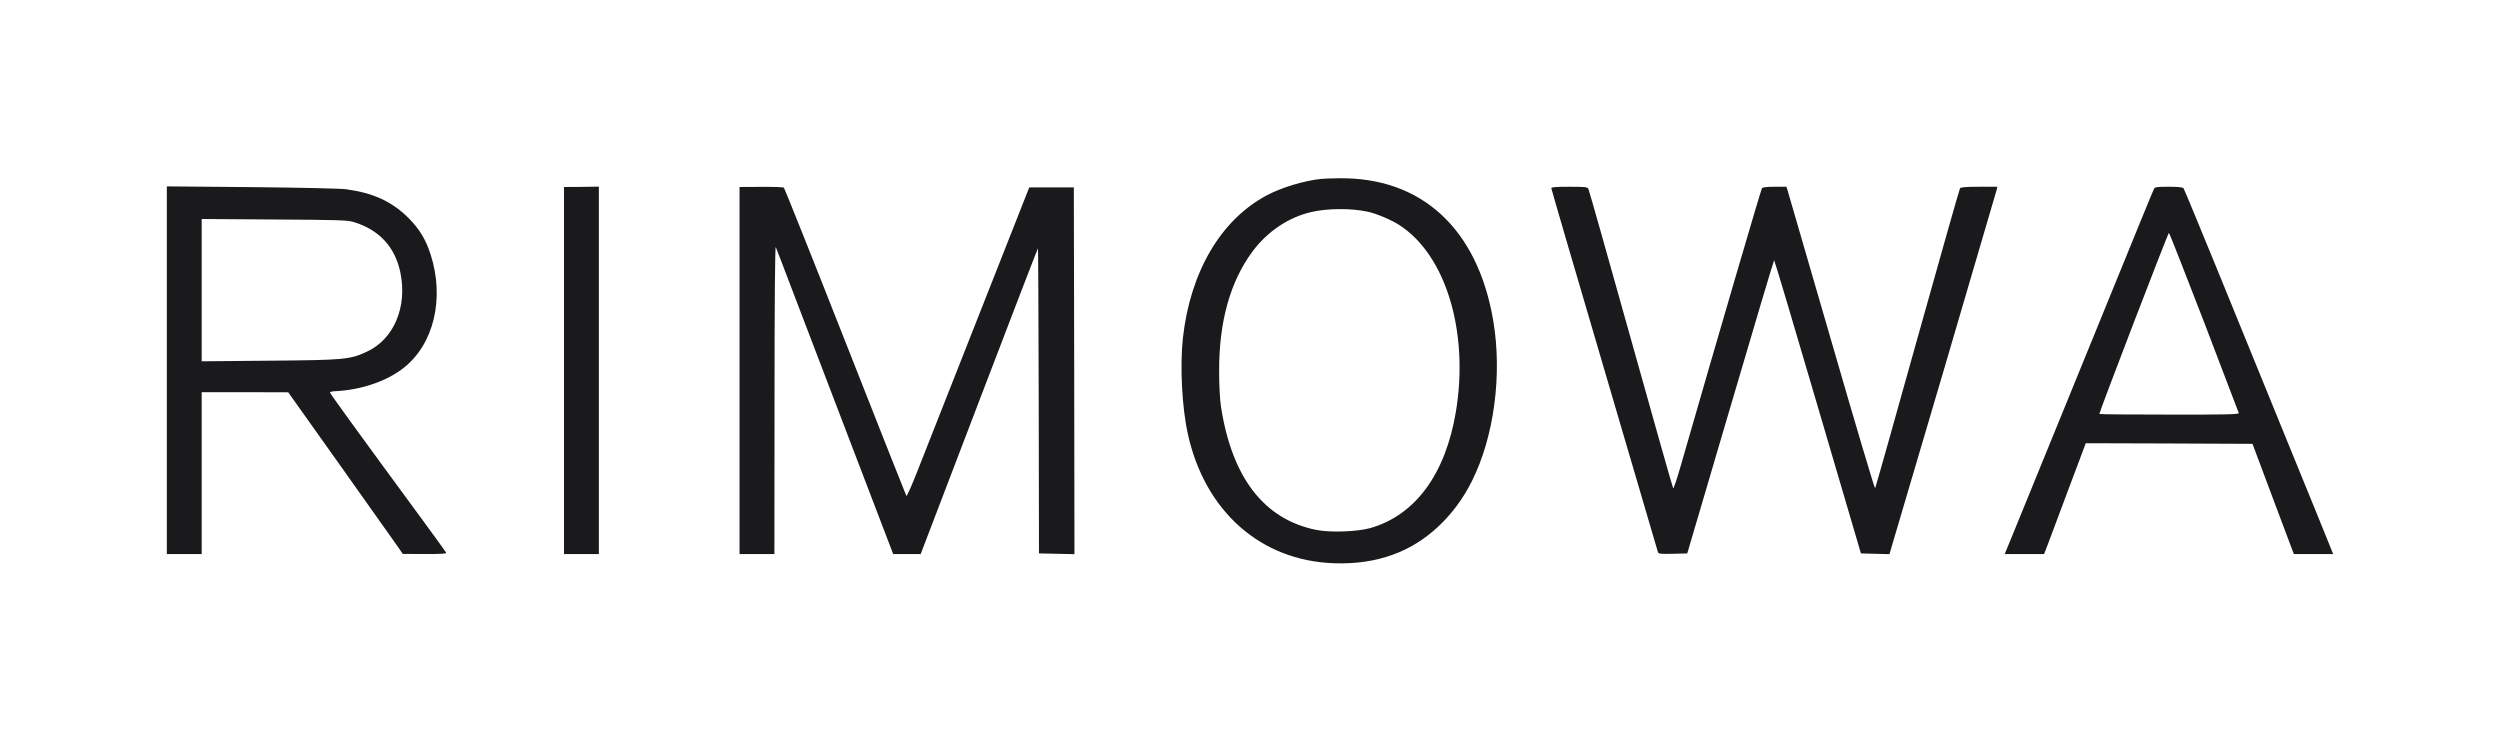
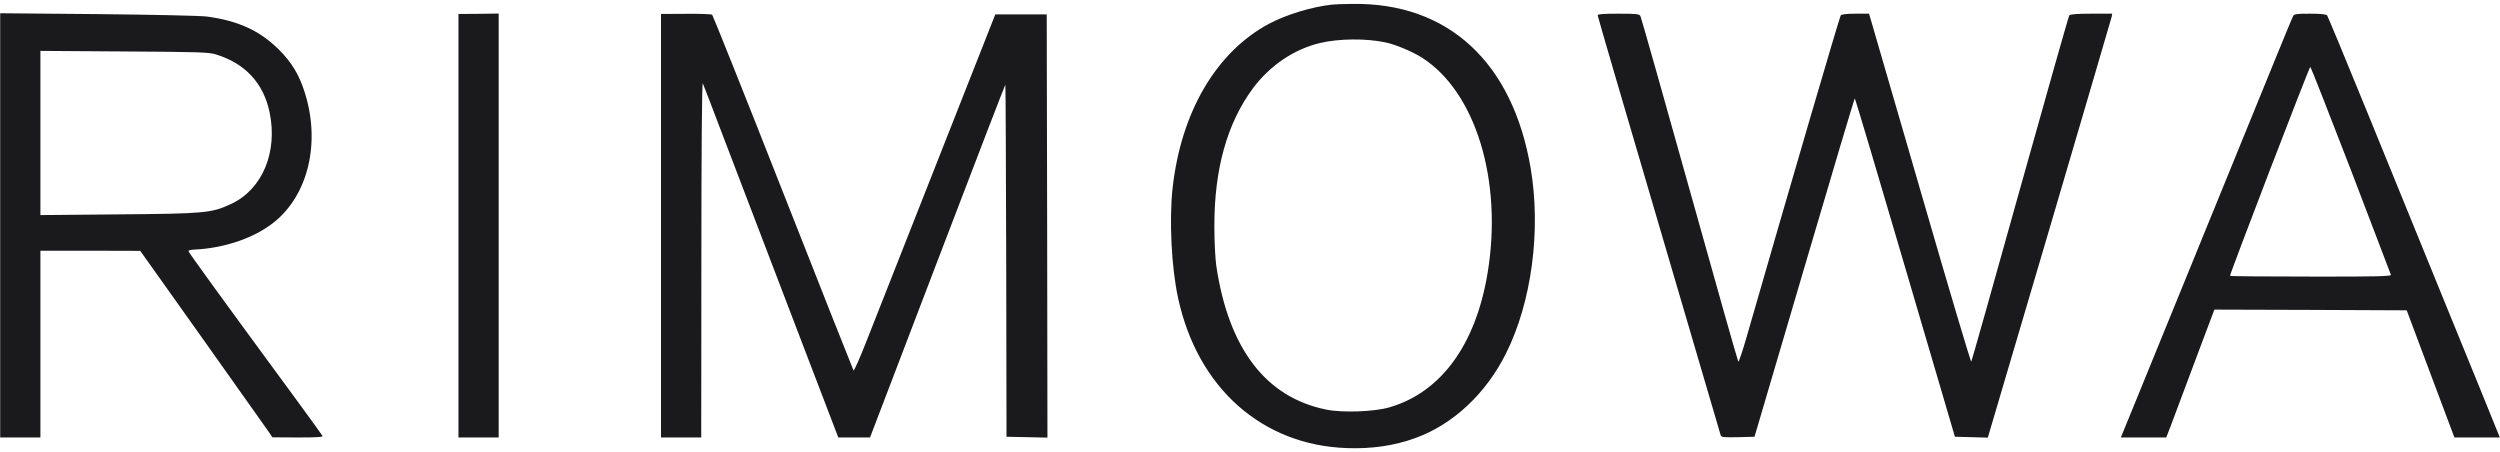
- <svg xmlns="http://www.w3.org/2000/svg" width="2677.333" height="789.333" fill="#1a1a1c" viewBox="0 0 2008 592">
+ <svg xmlns="http://www.w3.org/2000/svg" fill="#1a1a1c" viewBox="133.867 140.475 1740.267 314.395">
  <path d="M1061 143.7c-13.9 1.5-32 7-43.9 13.4-36.7 19.7-61.1 61.4-67 114.4-2.4 22.4-.8 55.3 3.9 76.7 13.6 62.4 58.5 102.2 117.5 104.2 17.3.6 32.7-1.6 47.6-7 26.1-9.4 49.1-30.8 63.1-58.9 17.8-35.5 24.5-85.5 17.2-128.8-12.5-74-57.6-115.6-124.4-114.5-5.8 0-12.1.3-14 .5m37.4 26.3c7 1.5 18.7 6.4 25.3 10.6 37.5 23.9 56.3 85.8 45.7 149.9-8.3 50.1-32.5 83.2-68.6 93.6-10.5 3-32.5 3.8-43.7 1.5-42-8.5-67.8-42.2-76.5-99.6-.8-5.6-1.4-17-1.4-28-.1-39.8 8.9-71.8 26.8-96 11.9-16 28.7-27.3 46.8-31.6 13-3.1 32-3.3 45.6-.4M134 297.4V445h28V315h34.8l34.7.1 42.8 60.2c23.5 33.1 44.2 62.3 46 64.9l3.2 4.7 17.8.1c14 0 17.7-.3 17-1.2-.4-.7-8.6-12.1-18.3-25.3-54-73.5-75-102.5-75-103.3 0-.4 1.9-.9 4.3-1 20.9-1 41.3-8 54.9-18.7 24.3-19.1 33-55.8 21.7-91-3.9-12.2-9-20.6-17.9-29.5-13.2-13.1-28-20-50-23-4.2-.6-37.5-1.3-75.7-1.7l-68.3-.6zm150-119.1c20.4 6.2 33.2 19.9 37.5 40.2 5.9 27.9-5.1 54-26.9 64-13.5 6.3-17.9 6.7-78.3 7.2l-54.3.5V175.9l58.3.4c50.6.3 58.9.5 63.7 2m169 119.3V445h28V149.9l-14 .2-14 .1zm141 0V445h28l.1-124.3c0-76 .4-123.4 1-122.2.5 1.1 6.9 17.7 14.2 37 7.4 19.2 28.4 74.3 46.7 122.2l33.4 87.3h22.1l47-123c25.8-67.6 47.1-122.8 47.2-122.6.2.1.4 55.4.6 122.7l.2 122.4 14.3.3 14.2.3-.2-147.3-.3-147.3h-35.8L785.9 254c-22.4 56.9-44.5 112.9-49 124.3-4.5 11.5-8.5 20.5-8.9 20-.3-.4-22.4-56.2-49-123.8-26.6-67.7-48.9-123.3-49.4-123.8-.6-.4-8.9-.7-18.3-.6l-17.3.1zm652-146.5c0 .7 19.2 66.3 42.6 145.8s42.7 145.4 43 146.4c.5 1.6 1.7 1.7 12.1 1.5l11.5-.3 34.7-117.8c19-64.7 34.8-117.7 35.1-117.7s16.1 53 35.1 117.8l34.6 117.7 11.4.3 11.5.3 42.9-145.3c23.5-79.9 43-146.3 43.3-147.6l.4-2.2h-14.5c-10.4 0-14.7.4-15.4 1.2-.5.7-15.9 55.1-34.3 120.8-18.3 65.7-33.6 119.8-33.9 120.2-.4.5-15.9-51.7-34.5-116-18.7-64.2-34.5-118.8-35.3-121.5l-1.4-4.7h-9.3c-6.3 0-9.7.4-10.4 1.2-.8 1.1-35.4 119.2-65.4 223.5-2.9 10.1-5.5 17.9-5.9 17.5s-15.6-54.3-33.9-119.7c-18.3-65.5-33.7-119.8-34.2-120.8-.8-1.5-2.6-1.7-15.3-1.7-10.3 0-14.5.3-14.5 1.1m484.1.6c-1.2 2.4-6.4 15.1-71.1 173.8-18.6 45.6-37.2 91.2-41.3 101.2l-7.5 18.3h31.6l3-7.7c1.6-4.3 9.1-24.3 16.7-44.6l13.8-36.7 66.9.2 67 .3 16.6 44.3 16.6 44.2h31.6l-1.9-4.7c-1-2.7-15.9-39.2-33.1-81.3s-43.1-105.8-57.7-141.5c-14.6-35.8-27-65.6-27.5-66.3-.7-.8-4.4-1.2-11.9-1.2-9.3 0-11 .2-11.8 1.7m40.2 107c15.1 39.5 27.7 72.4 27.9 73.1.2 1-10.6 1.3-55.6 1.2-30.8 0-56.2-.2-56.4-.5-.5-.5 55.1-145.4 55.9-145.5.3 0 13 32.3 28.2 71.7" />
</svg>
